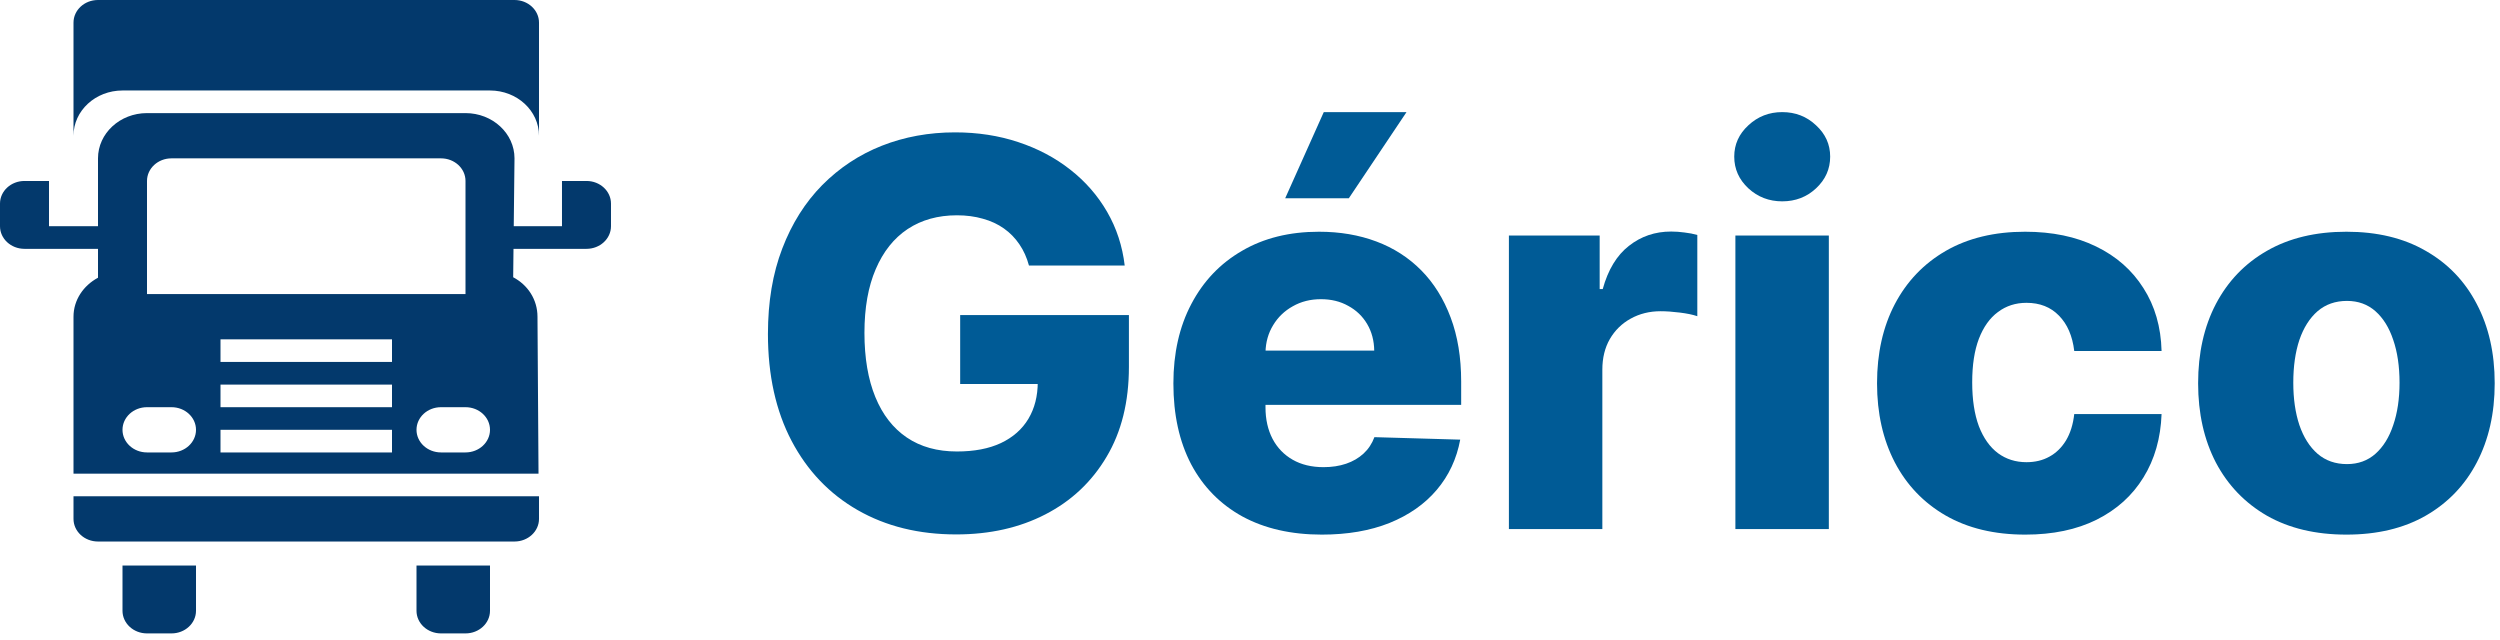
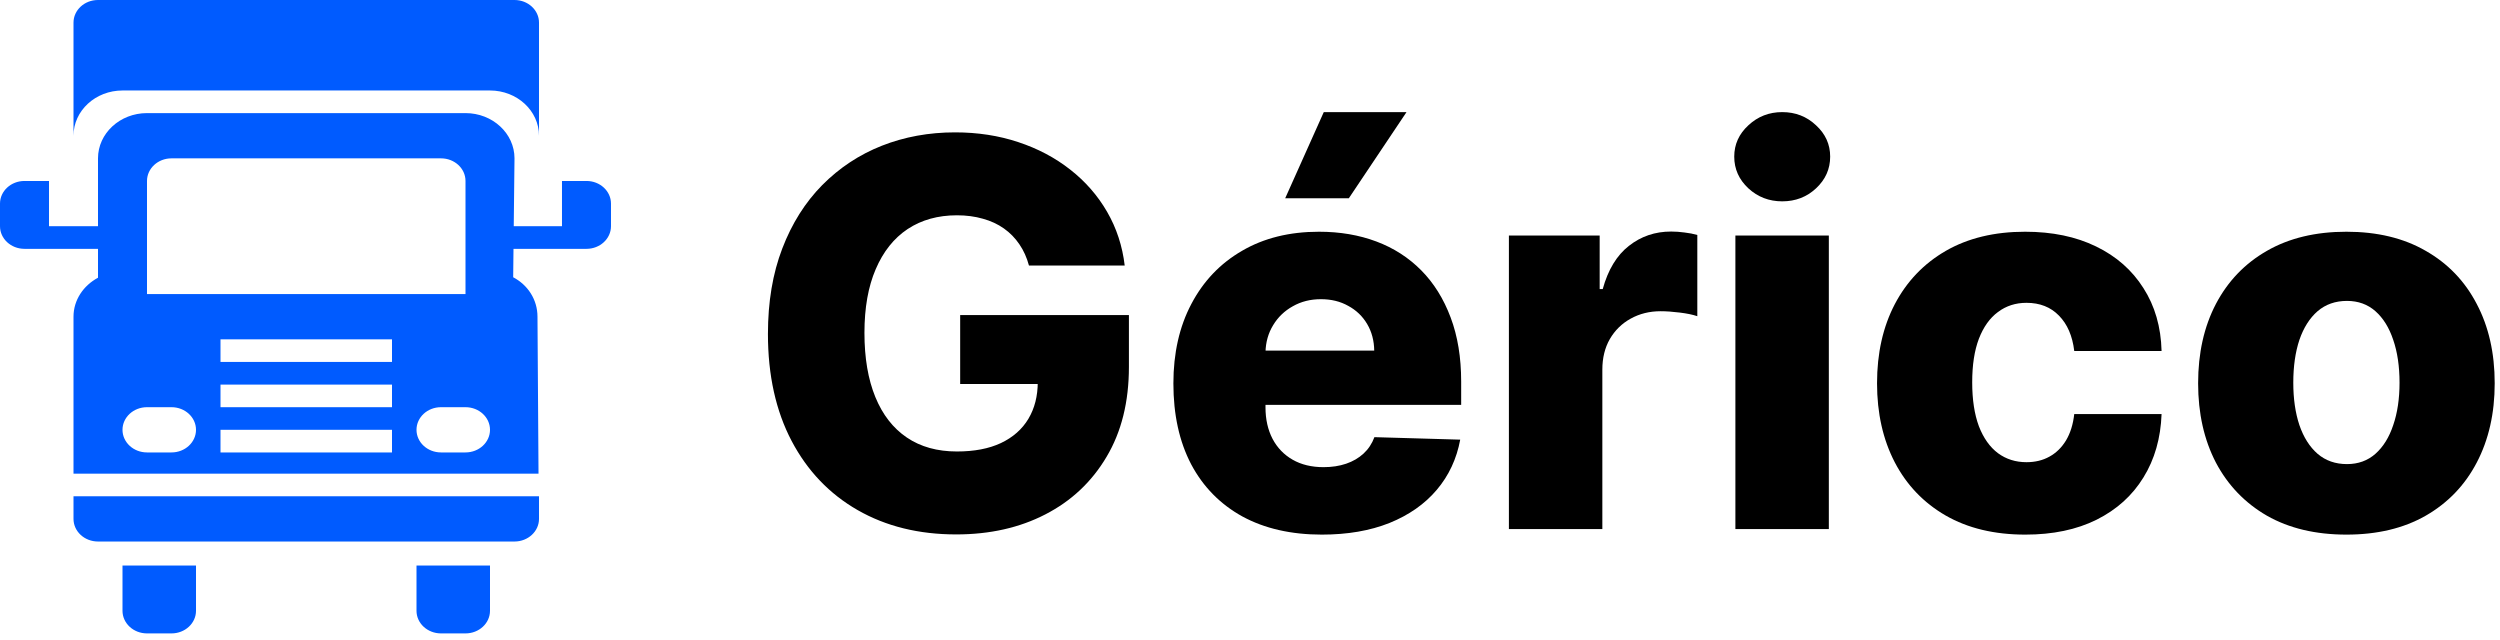
<svg xmlns="http://www.w3.org/2000/svg" width="446" height="114" viewBox="0 0 446 114" fill="none">
-   <path d="M104.629 44.393C102.212 44.393 100.258 44.393 100.258 44.393H91.608L91.552 49.462C94.165 50.838 95.887 53.453 95.887 56.5L96.071 84.5H13.113V56.5C13.113 53.522 14.878 50.947 17.483 49.546V44.393H8.742C8.742 44.393 6.784 44.393 4.371 44.393C1.954 44.393 0 42.585 0 40.357V36.321C0 34.09 1.954 32.285 4.371 32.285C6.784 32.285 8.742 32.285 8.742 32.285V40.357H17.483V28.25C17.483 23.794 21.4 20.178 26.225 20.178H83.046C87.871 20.178 91.787 23.794 91.787 28.25L91.652 40.357H100.258V32.285C100.258 32.285 102.212 32.285 104.629 32.285C107.041 32.285 109 34.09 109 36.321V40.357C109 42.585 107.041 44.393 104.629 44.393ZM39.337 80.714H69.933V76.679H39.337V80.714ZM39.337 72.643H69.933V68.607H39.337V72.643ZM39.337 64.571H69.933V60.536H39.337V64.571ZM21.854 76.679C21.854 78.906 23.808 80.714 26.225 80.714H30.596C33.009 80.714 34.967 78.906 34.967 76.679C34.967 74.447 33.009 72.643 30.596 72.643H26.225C23.812 72.643 21.854 74.447 21.854 76.679ZM83.046 32.285C83.046 30.054 81.092 28.25 78.675 28.25H30.596C28.179 28.25 26.225 30.054 26.225 32.285V52.464H83.046V32.285ZM83.046 72.643H78.675C76.258 72.643 74.304 74.447 74.304 76.679C74.304 78.906 76.258 80.714 78.675 80.714H83.046C85.458 80.714 87.416 78.906 87.416 76.679C87.416 74.447 85.458 72.643 83.046 72.643ZM87.416 16.143H21.854C17.029 16.143 13.113 19.759 13.113 24.214V4.036C13.113 1.804 15.066 0 17.483 0H91.787C94.2 0 96.158 1.804 96.158 4.036V24.214C96.158 19.759 92.247 16.143 87.416 16.143ZM96.158 92.571C96.158 94.799 94.2 96.607 91.787 96.607H17.483C15.066 96.607 13.113 94.799 13.113 92.571C13.113 90.339 13.113 88.535 13.113 88.535H96.158C96.158 88.535 96.158 90.339 96.158 92.571ZM34.967 108.964C34.967 111.192 33.009 113 30.596 113H26.225C23.808 113 21.854 111.192 21.854 108.964V100.892H34.967V108.964ZM87.416 108.964C87.416 111.192 85.458 113 83.046 113H78.675C76.258 113 74.304 111.192 74.304 108.964V100.892H87.416V108.964Z" fill="#03396C" />
-   <path d="M418.6 95.375C413.1 95.375 408.372 94.25 404.418 92C400.486 89.727 397.452 86.568 395.315 82.523C393.202 78.454 392.145 73.739 392.145 68.375C392.145 62.989 393.202 58.273 395.315 54.227C397.452 50.159 400.486 47 404.418 44.75C408.372 42.477 413.1 41.341 418.6 41.341C424.1 41.341 428.815 42.477 432.747 44.75C436.702 47 439.736 50.159 441.85 54.227C443.986 58.273 445.054 62.989 445.054 68.375C445.054 73.739 443.986 78.454 441.85 82.523C439.736 86.568 436.702 89.727 432.747 92C428.815 94.25 424.1 95.375 418.6 95.375ZM418.702 82.795C420.702 82.795 422.395 82.182 423.781 80.954C425.168 79.727 426.225 78.023 426.952 75.841C427.702 73.659 428.077 71.136 428.077 68.273C428.077 65.364 427.702 62.818 426.952 60.636C426.225 58.455 425.168 56.75 423.781 55.523C422.395 54.295 420.702 53.682 418.702 53.682C416.634 53.682 414.884 54.295 413.452 55.523C412.043 56.75 410.963 58.455 410.213 60.636C409.486 62.818 409.122 65.364 409.122 68.273C409.122 71.136 409.486 73.659 410.213 75.841C410.963 78.023 412.043 79.727 413.452 80.954C414.884 82.182 416.634 82.795 418.702 82.795Z" fill="#005B96" />
-   <path d="M361.318 95.375C355.796 95.375 351.057 94.239 347.102 91.966C343.171 89.693 340.148 86.534 338.034 82.489C335.921 78.42 334.864 73.716 334.864 68.375C334.864 63.011 335.921 58.307 338.034 54.261C340.171 50.193 343.205 47.023 347.137 44.75C351.091 42.477 355.807 41.341 361.284 41.341C366.125 41.341 370.341 42.216 373.932 43.966C377.546 45.716 380.364 48.193 382.387 51.398C384.432 54.58 385.512 58.318 385.625 62.614H370.046C369.727 59.932 368.818 57.83 367.318 56.307C365.841 54.784 363.909 54.023 361.523 54.023C359.591 54.023 357.898 54.568 356.443 55.659C354.989 56.727 353.852 58.318 353.034 60.432C352.239 62.523 351.841 65.114 351.841 68.204C351.841 71.295 352.239 73.909 353.034 76.045C353.852 78.159 354.989 79.761 356.443 80.852C357.898 81.92 359.591 82.454 361.523 82.454C363.068 82.454 364.432 82.125 365.614 81.466C366.818 80.807 367.807 79.841 368.58 78.568C369.352 77.273 369.841 75.704 370.046 73.864H385.625C385.466 78.182 384.387 81.954 382.387 85.182C380.409 88.409 377.625 90.92 374.034 92.716C370.466 94.489 366.227 95.375 361.318 95.375Z" fill="#005B96" />
-   <path d="M309.594 94.386V42.023H326.264V94.386H309.594ZM317.946 35.92C315.605 35.92 313.594 35.148 311.912 33.602C310.23 32.034 309.389 30.148 309.389 27.943C309.389 25.761 310.23 23.898 311.912 22.352C313.594 20.784 315.605 20 317.946 20C320.31 20 322.321 20.784 323.98 22.352C325.662 23.898 326.503 25.761 326.503 27.943C326.503 30.148 325.662 32.034 323.98 33.602C322.321 35.148 320.31 35.92 317.946 35.92Z" fill="#005B96" />
-   <path d="M269.188 94.386V42.023H285.381V51.568H285.926C286.881 48.114 288.437 45.545 290.597 43.864C292.756 42.159 295.267 41.307 298.131 41.307C298.903 41.307 299.699 41.364 300.517 41.477C301.335 41.568 302.097 41.716 302.801 41.92V56.409C302.006 56.136 300.96 55.92 299.665 55.761C298.392 55.602 297.256 55.523 296.256 55.523C294.278 55.523 292.494 55.966 290.903 56.852C289.335 57.716 288.097 58.932 287.188 60.5C286.301 62.045 285.858 63.864 285.858 65.955V94.386H269.188Z" fill="#005B96" />
-   <path d="M235.821 95.375C230.344 95.375 225.617 94.296 221.639 92.136C217.685 89.954 214.639 86.852 212.503 82.83C210.389 78.784 209.333 73.977 209.333 68.409C209.333 63 210.401 58.273 212.537 54.227C214.673 50.159 217.685 47 221.571 44.75C225.458 42.477 230.037 41.341 235.31 41.341C239.037 41.341 242.446 41.92 245.537 43.08C248.628 44.239 251.298 45.955 253.548 48.227C255.798 50.5 257.548 53.307 258.798 56.648C260.048 59.966 260.673 63.773 260.673 68.068V72.227H215.162V62.545H245.162C245.139 60.773 244.719 59.193 243.901 57.807C243.083 56.42 241.958 55.341 240.526 54.568C239.117 53.773 237.492 53.375 235.651 53.375C233.787 53.375 232.117 53.795 230.639 54.636C229.162 55.455 227.992 56.58 227.128 58.011C226.264 59.42 225.81 61.023 225.764 62.818V72.671C225.764 74.807 226.185 76.682 227.026 78.296C227.867 79.886 229.06 81.125 230.605 82.011C232.151 82.898 233.992 83.341 236.128 83.341C237.605 83.341 238.946 83.136 240.151 82.727C241.355 82.318 242.389 81.716 243.253 80.921C244.117 80.125 244.764 79.148 245.196 77.989L260.503 78.432C259.867 81.864 258.469 84.852 256.31 87.398C254.173 89.921 251.367 91.886 247.889 93.296C244.412 94.682 240.389 95.375 235.821 95.375ZM229.276 35.375L236.162 20H250.923L240.628 35.375H229.276Z" fill="#005B96" />
-   <path d="M183.568 47.375C183.182 45.943 182.614 44.682 181.864 43.591C181.114 42.477 180.193 41.534 179.102 40.761C178.011 39.989 176.761 39.409 175.352 39.023C173.943 38.614 172.398 38.409 170.716 38.409C167.33 38.409 164.398 39.227 161.92 40.864C159.466 42.5 157.568 44.886 156.227 48.023C154.886 51.136 154.216 54.92 154.216 59.375C154.216 63.852 154.864 67.67 156.159 70.829C157.455 73.989 159.33 76.398 161.784 78.057C164.239 79.716 167.216 80.545 170.716 80.545C173.807 80.545 176.42 80.045 178.557 79.045C180.716 78.023 182.352 76.579 183.466 74.716C184.58 72.852 185.136 70.659 185.136 68.136L188.273 68.511H171.295V56.205H201.398V65.443C201.398 71.693 200.068 77.045 197.409 81.5C194.773 85.954 191.136 89.375 186.5 91.761C181.886 94.148 176.58 95.341 170.58 95.341C163.92 95.341 158.068 93.898 153.023 91.011C147.977 88.125 144.045 84.011 141.227 78.67C138.409 73.307 137 66.943 137 59.58C137 53.852 137.852 48.773 139.557 44.341C141.261 39.886 143.636 36.114 146.682 33.023C149.75 29.932 153.295 27.591 157.318 26C161.364 24.409 165.716 23.614 170.375 23.614C174.42 23.614 178.182 24.193 181.659 25.352C185.159 26.511 188.25 28.148 190.932 30.261C193.636 32.375 195.83 34.886 197.511 37.795C199.193 40.705 200.239 43.898 200.648 47.375H183.568Z" fill="#005B96" />
+   <path d="M104.629 44.393C102.212 44.393 100.258 44.393 100.258 44.393H91.608L91.552 49.462C94.165 50.838 95.887 53.453 95.887 56.5L96.071 84.5H13.113V56.5C13.113 53.522 14.878 50.947 17.483 49.546V44.393H8.742C8.742 44.393 6.784 44.393 4.371 44.393C1.954 44.393 0 42.585 0 40.357V36.321C0 34.09 1.954 32.285 4.371 32.285C6.784 32.285 8.742 32.285 8.742 32.285V40.357H17.483V28.25C17.483 23.794 21.4 20.178 26.225 20.178H83.046C87.871 20.178 91.787 23.794 91.787 28.25L91.652 40.357H100.258V32.285C100.258 32.285 102.212 32.285 104.629 32.285C107.041 32.285 109 34.09 109 36.321V40.357C109 42.585 107.041 44.393 104.629 44.393ZM39.337 80.714H69.933V76.679H39.337V80.714ZM39.337 72.643H69.933V68.607H39.337V72.643ZM39.337 64.571H69.933V60.536H39.337V64.571ZM21.854 76.679C21.854 78.906 23.808 80.714 26.225 80.714H30.596C33.009 80.714 34.967 78.906 34.967 76.679C34.967 74.447 33.009 72.643 30.596 72.643H26.225C23.812 72.643 21.854 74.447 21.854 76.679ZM83.046 32.285C83.046 30.054 81.092 28.25 78.675 28.25H30.596C28.179 28.25 26.225 30.054 26.225 32.285V52.464H83.046V32.285ZM83.046 72.643H78.675C76.258 72.643 74.304 74.447 74.304 76.679C74.304 78.906 76.258 80.714 78.675 80.714H83.046C85.458 80.714 87.416 78.906 87.416 76.679C87.416 74.447 85.458 72.643 83.046 72.643ZM87.416 16.143H21.854C17.029 16.143 13.113 19.759 13.113 24.214V4.036C13.113 1.804 15.066 0 17.483 0H91.787C94.2 0 96.158 1.804 96.158 4.036V24.214C96.158 19.759 92.247 16.143 87.416 16.143ZM96.158 92.571C96.158 94.799 94.2 96.607 91.787 96.607H17.483C15.066 96.607 13.113 94.799 13.113 92.571C13.113 90.339 13.113 88.535 13.113 88.535H96.158C96.158 88.535 96.158 90.339 96.158 92.571ZM34.967 108.964C34.967 111.192 33.009 113 30.596 113H26.225C23.808 113 21.854 111.192 21.854 108.964V100.892H34.967V108.964ZM87.416 108.964C87.416 111.192 85.458 113 83.046 113H78.675C76.258 113 74.304 111.192 74.304 108.964V100.892H87.416V108.964Z" fill="#005BFF" />
+   <path d="M418.6 95.375C413.1 95.375 408.372 94.25 404.418 92C400.486 89.727 397.452 86.568 395.315 82.523C393.202 78.454 392.145 73.739 392.145 68.375C392.145 62.989 393.202 58.273 395.315 54.227C397.452 50.159 400.486 47 404.418 44.75C408.372 42.477 413.1 41.341 418.6 41.341C424.1 41.341 428.815 42.477 432.747 44.75C436.702 47 439.736 50.159 441.85 54.227C443.986 58.273 445.054 62.989 445.054 68.375C445.054 73.739 443.986 78.454 441.85 82.523C439.736 86.568 436.702 89.727 432.747 92C428.815 94.25 424.1 95.375 418.6 95.375ZM418.702 82.795C420.702 82.795 422.395 82.182 423.781 80.954C425.168 79.727 426.225 78.023 426.952 75.841C427.702 73.659 428.077 71.136 428.077 68.273C428.077 65.364 427.702 62.818 426.952 60.636C426.225 58.455 425.168 56.75 423.781 55.523C422.395 54.295 420.702 53.682 418.702 53.682C416.634 53.682 414.884 54.295 413.452 55.523C412.043 56.75 410.963 58.455 410.213 60.636C409.486 62.818 409.122 65.364 409.122 68.273C409.122 71.136 409.486 73.659 410.213 75.841C410.963 78.023 412.043 79.727 413.452 80.954C414.884 82.182 416.634 82.795 418.702 82.795Z" fill="black" />
+   <path d="M361.318 95.375C355.796 95.375 351.057 94.239 347.102 91.966C343.171 89.693 340.148 86.534 338.034 82.489C335.921 78.42 334.864 73.716 334.864 68.375C334.864 63.011 335.921 58.307 338.034 54.261C340.171 50.193 343.205 47.023 347.137 44.75C351.091 42.477 355.807 41.341 361.284 41.341C366.125 41.341 370.341 42.216 373.932 43.966C377.546 45.716 380.364 48.193 382.387 51.398C384.432 54.58 385.512 58.318 385.625 62.614H370.046C369.727 59.932 368.818 57.83 367.318 56.307C365.841 54.784 363.909 54.023 361.523 54.023C359.591 54.023 357.898 54.568 356.443 55.659C354.989 56.727 353.852 58.318 353.034 60.432C352.239 62.523 351.841 65.114 351.841 68.204C351.841 71.295 352.239 73.909 353.034 76.045C353.852 78.159 354.989 79.761 356.443 80.852C357.898 81.92 359.591 82.454 361.523 82.454C363.068 82.454 364.432 82.125 365.614 81.466C366.818 80.807 367.807 79.841 368.58 78.568C369.352 77.273 369.841 75.704 370.046 73.864H385.625C385.466 78.182 384.387 81.954 382.387 85.182C380.409 88.409 377.625 90.92 374.034 92.716C370.466 94.489 366.227 95.375 361.318 95.375Z" fill="black" />
+   <path d="M309.594 94.386V42.023H326.264V94.386H309.594ZM317.946 35.92C315.605 35.92 313.594 35.148 311.912 33.602C310.23 32.034 309.389 30.148 309.389 27.943C309.389 25.761 310.23 23.898 311.912 22.352C313.594 20.784 315.605 20 317.946 20C320.31 20 322.321 20.784 323.98 22.352C325.662 23.898 326.503 25.761 326.503 27.943C326.503 30.148 325.662 32.034 323.98 33.602C322.321 35.148 320.31 35.92 317.946 35.92Z" fill="black" />
+   <path d="M269.188 94.386V42.023H285.381V51.568H285.926C286.881 48.114 288.437 45.545 290.597 43.864C292.756 42.159 295.267 41.307 298.131 41.307C298.903 41.307 299.699 41.364 300.517 41.477C301.335 41.568 302.097 41.716 302.801 41.92V56.409C302.006 56.136 300.96 55.92 299.665 55.761C298.392 55.602 297.256 55.523 296.256 55.523C294.278 55.523 292.494 55.966 290.903 56.852C289.335 57.716 288.097 58.932 287.188 60.5C286.301 62.045 285.858 63.864 285.858 65.955V94.386H269.188Z" fill="black" />
+   <path d="M235.821 95.375C230.344 95.375 225.617 94.296 221.639 92.136C217.685 89.954 214.639 86.852 212.503 82.83C210.389 78.784 209.333 73.977 209.333 68.409C209.333 63 210.401 58.273 212.537 54.227C214.673 50.159 217.685 47 221.571 44.75C225.458 42.477 230.037 41.341 235.31 41.341C239.037 41.341 242.446 41.92 245.537 43.08C248.628 44.239 251.298 45.955 253.548 48.227C255.798 50.5 257.548 53.307 258.798 56.648C260.048 59.966 260.673 63.773 260.673 68.068V72.227H215.162V62.545H245.162C245.139 60.773 244.719 59.193 243.901 57.807C243.083 56.42 241.958 55.341 240.526 54.568C239.117 53.773 237.492 53.375 235.651 53.375C233.787 53.375 232.117 53.795 230.639 54.636C229.162 55.455 227.992 56.58 227.128 58.011C226.264 59.42 225.81 61.023 225.764 62.818V72.671C225.764 74.807 226.185 76.682 227.026 78.296C227.867 79.886 229.06 81.125 230.605 82.011C232.151 82.898 233.992 83.341 236.128 83.341C237.605 83.341 238.946 83.136 240.151 82.727C241.355 82.318 242.389 81.716 243.253 80.921C244.117 80.125 244.764 79.148 245.196 77.989L260.503 78.432C259.867 81.864 258.469 84.852 256.31 87.398C254.173 89.921 251.367 91.886 247.889 93.296C244.412 94.682 240.389 95.375 235.821 95.375ZM229.276 35.375L236.162 20H250.923L240.628 35.375H229.276Z" fill="black" />
+   <path d="M183.568 47.375C183.182 45.943 182.614 44.682 181.864 43.591C181.114 42.477 180.193 41.534 179.102 40.761C178.011 39.989 176.761 39.409 175.352 39.023C173.943 38.614 172.398 38.409 170.716 38.409C167.33 38.409 164.398 39.227 161.92 40.864C159.466 42.5 157.568 44.886 156.227 48.023C154.886 51.136 154.216 54.92 154.216 59.375C154.216 63.852 154.864 67.67 156.159 70.829C157.455 73.989 159.33 76.398 161.784 78.057C164.239 79.716 167.216 80.545 170.716 80.545C173.807 80.545 176.42 80.045 178.557 79.045C180.716 78.023 182.352 76.579 183.466 74.716C184.58 72.852 185.136 70.659 185.136 68.136L188.273 68.511H171.295V56.205H201.398V65.443C201.398 71.693 200.068 77.045 197.409 81.5C194.773 85.954 191.136 89.375 186.5 91.761C181.886 94.148 176.58 95.341 170.58 95.341C163.92 95.341 158.068 93.898 153.023 91.011C147.977 88.125 144.045 84.011 141.227 78.67C138.409 73.307 137 66.943 137 59.58C137 53.852 137.852 48.773 139.557 44.341C141.261 39.886 143.636 36.114 146.682 33.023C149.75 29.932 153.295 27.591 157.318 26C161.364 24.409 165.716 23.614 170.375 23.614C174.42 23.614 178.182 24.193 181.659 25.352C185.159 26.511 188.25 28.148 190.932 30.261C193.636 32.375 195.83 34.886 197.511 37.795C199.193 40.705 200.239 43.898 200.648 47.375H183.568Z" fill="black" />
</svg>
